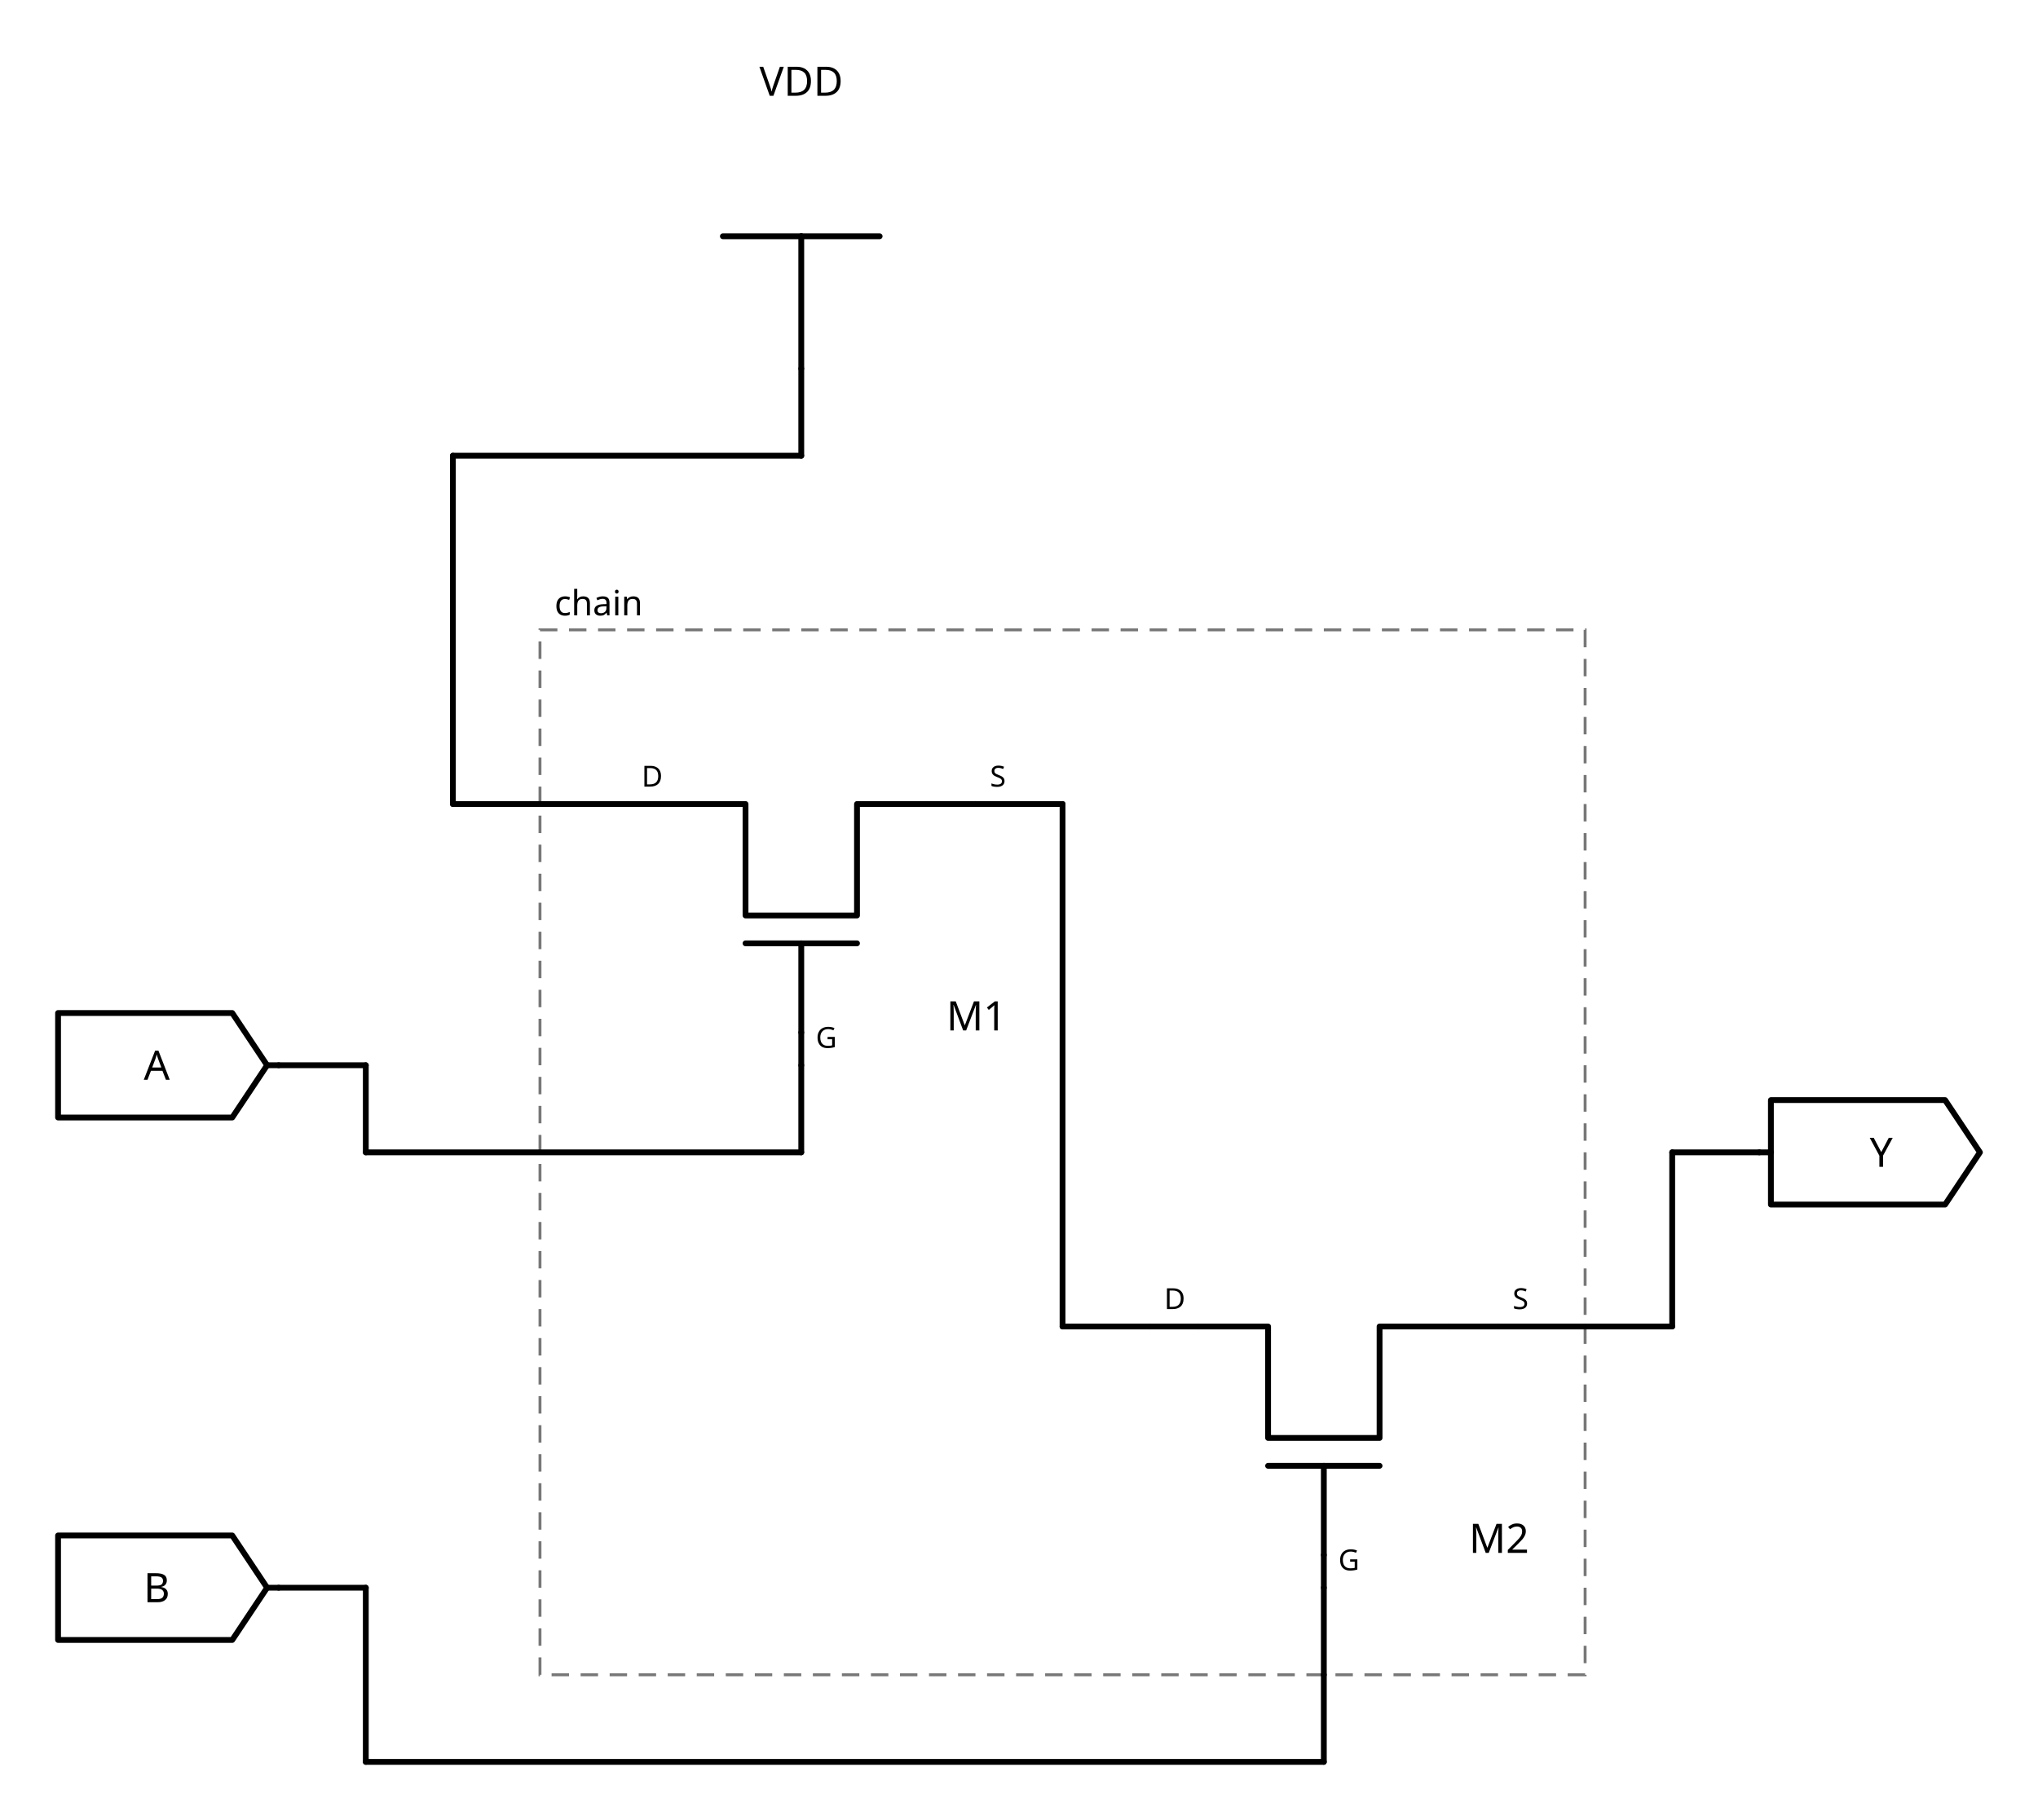
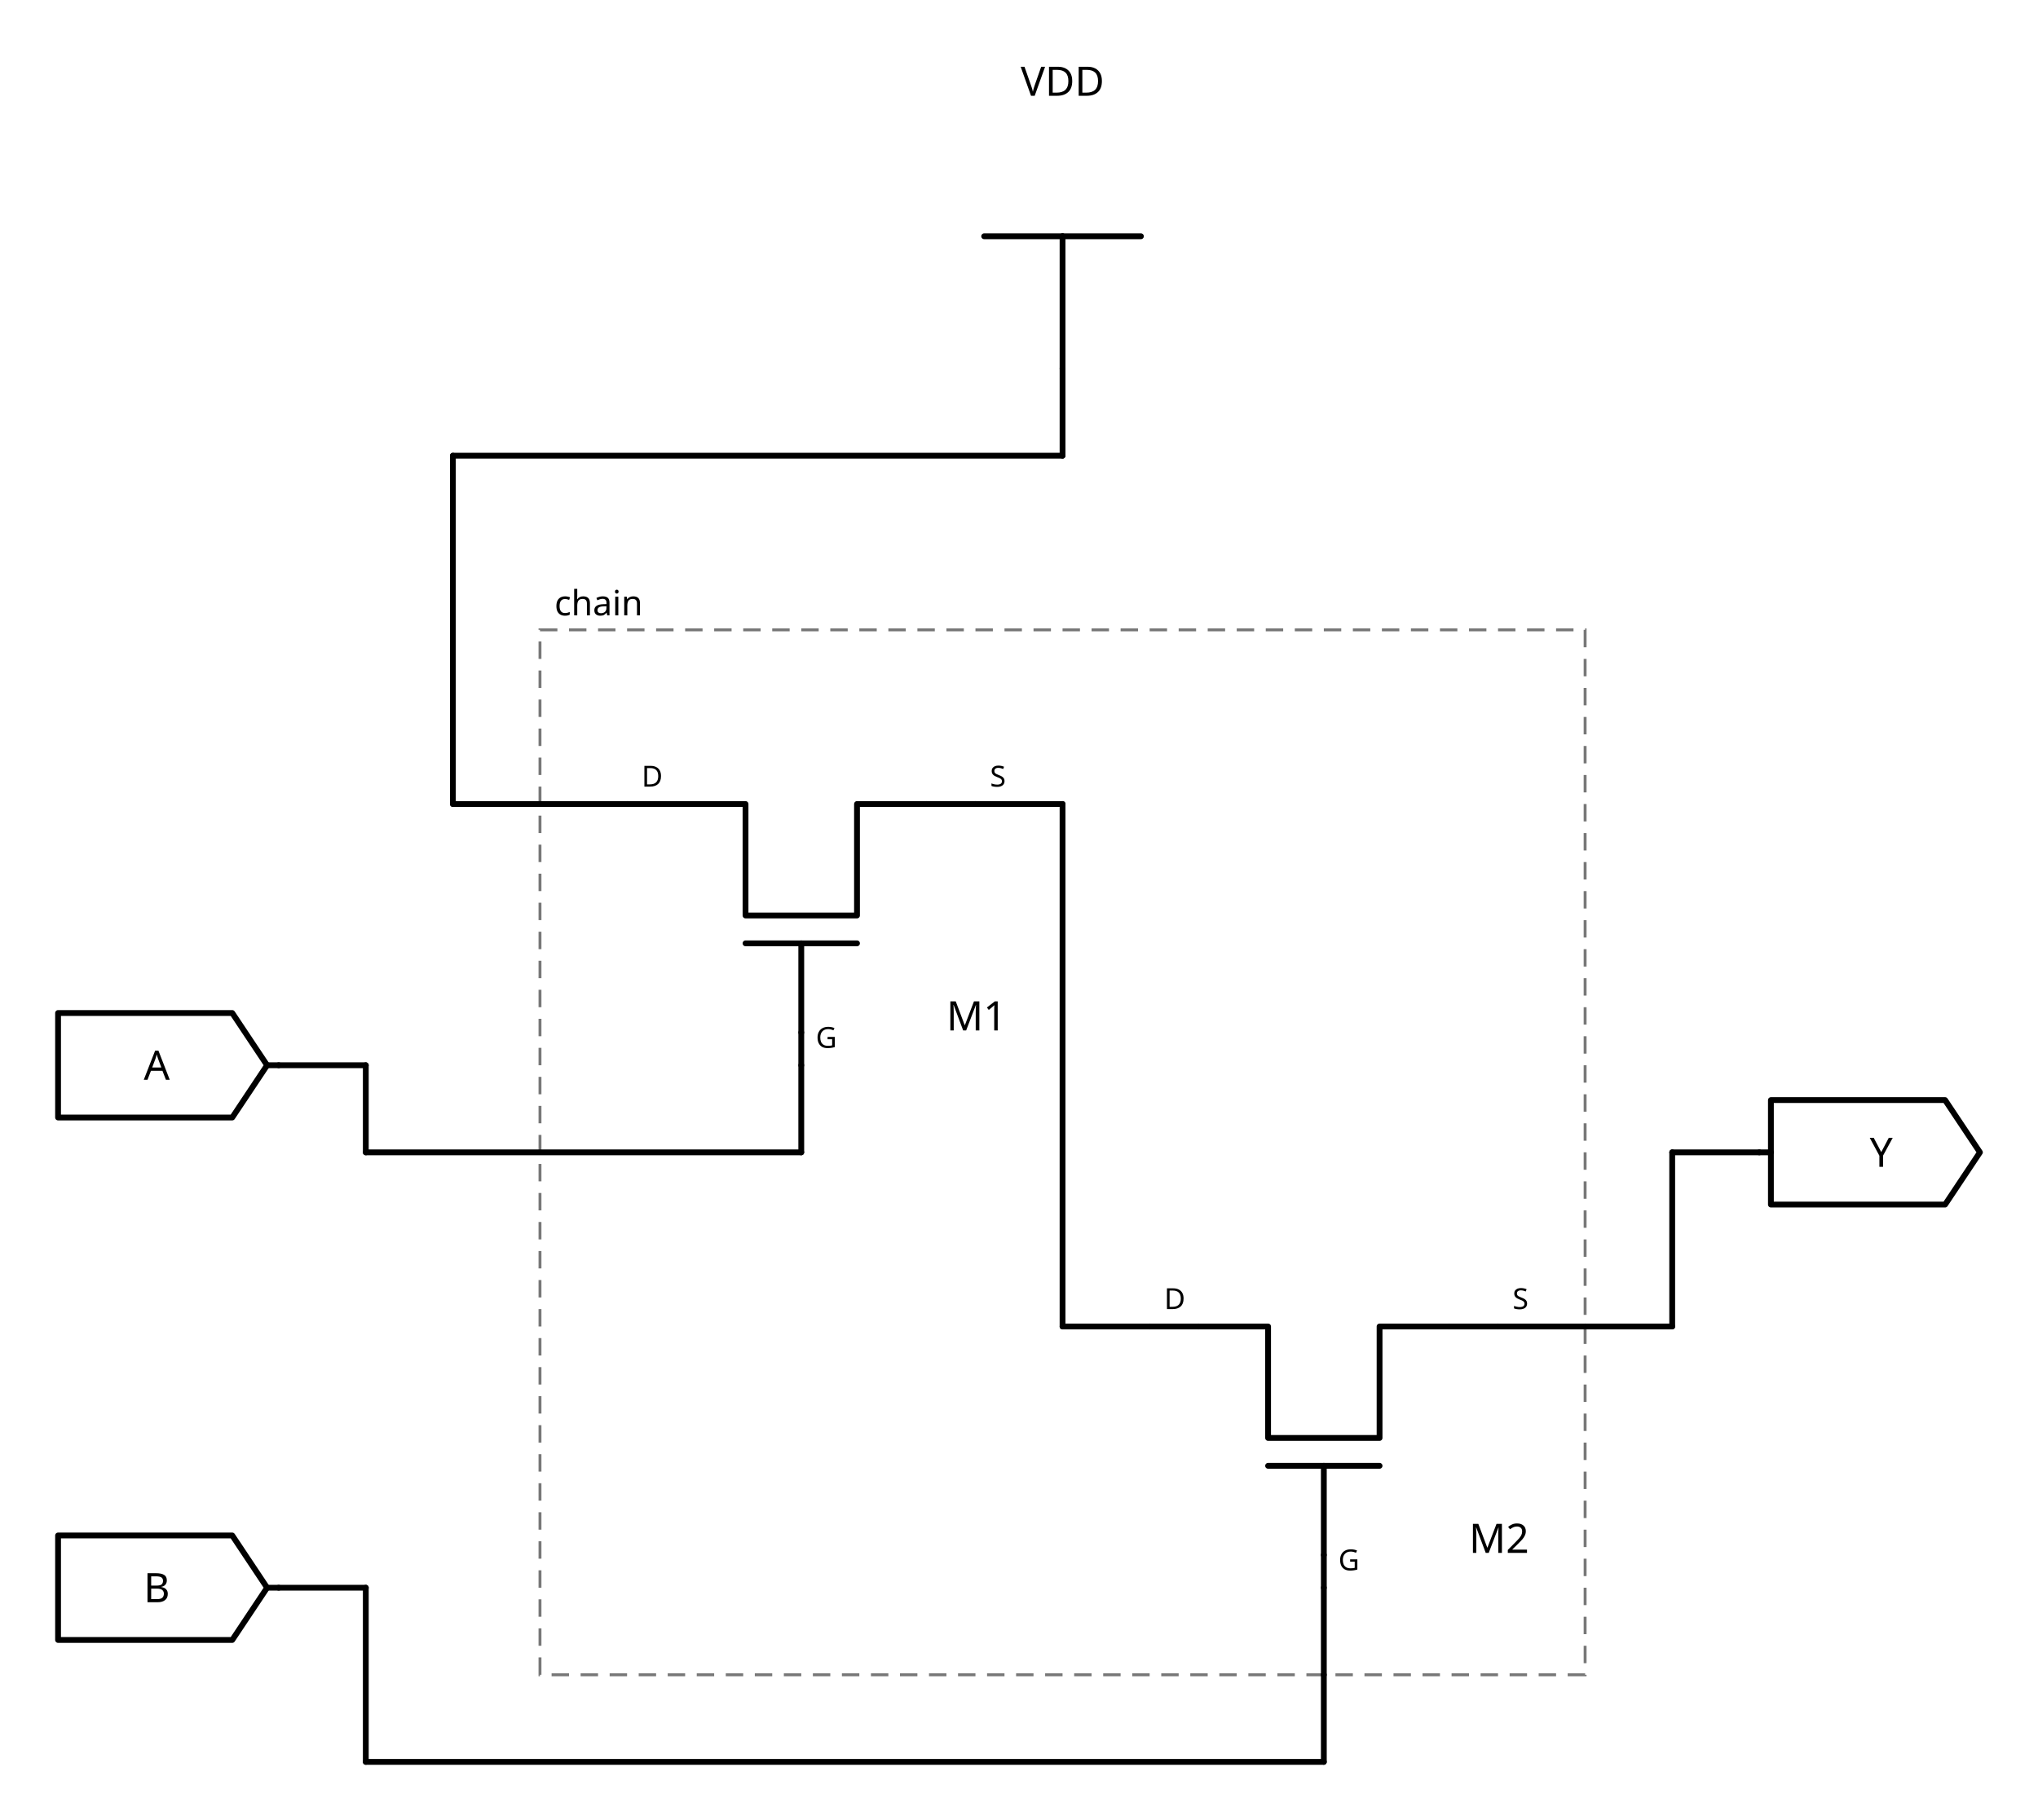
<svg xmlns="http://www.w3.org/2000/svg" id="fixture-explicit-lr" width="702" viewBox="24 -7 702 627" height="627" role="graphics-document document" aria-roledescription="circuitDiagram">
  <style>#fixture-explicit-lr{font-family:"trebuchet ms",verdana,arial,sans-serif;font-size:16px;fill:#333;}@keyframes edge-animation-frame{from{stroke-dashoffset:0;}}@keyframes dash{to{stroke-dashoffset:0;}}#fixture-explicit-lr .edge-animation-slow{stroke-dasharray:9,5!important;stroke-dashoffset:900;animation:dash 50s linear infinite;stroke-linecap:round;}#fixture-explicit-lr .edge-animation-fast{stroke-dasharray:9,5!important;stroke-dashoffset:900;animation:dash 20s linear infinite;stroke-linecap:round;}#fixture-explicit-lr .error-icon{fill:#552222;}#fixture-explicit-lr .error-text{fill:#552222;stroke:#552222;}#fixture-explicit-lr .edge-thickness-normal{stroke-width:1px;}#fixture-explicit-lr .edge-thickness-thick{stroke-width:3.5px;}#fixture-explicit-lr .edge-pattern-solid{stroke-dasharray:0;}#fixture-explicit-lr .edge-thickness-invisible{stroke-width:0;fill:none;}#fixture-explicit-lr .edge-pattern-dashed{stroke-dasharray:3;}#fixture-explicit-lr .edge-pattern-dotted{stroke-dasharray:2;}#fixture-explicit-lr .marker{fill:#333333;stroke:#333333;}#fixture-explicit-lr .marker.cross{stroke:#333333;}#fixture-explicit-lr svg{font-family:"trebuchet ms",verdana,arial,sans-serif;font-size:16px;}#fixture-explicit-lr p{margin:0;}#fixture-explicit-lr .node .neo-node{stroke:#9370DB;}#fixture-explicit-lr [data-look="neo"].node rect,#fixture-explicit-lr [data-look="neo"].cluster rect,#fixture-explicit-lr [data-look="neo"].node polygon{stroke:#9370DB;filter:drop-shadow(1px 2px 2px rgba(185, 185, 185, 1));}#fixture-explicit-lr [data-look="neo"].swimlane.cluster rect{filter:none;}#fixture-explicit-lr [data-look="neo"].node path{stroke:#9370DB;stroke-width:1px;}#fixture-explicit-lr [data-look="neo"].node .outer-path{filter:drop-shadow(1px 2px 2px rgba(185, 185, 185, 1));}#fixture-explicit-lr [data-look="neo"].node .neo-line path{stroke:#9370DB;filter:none;}#fixture-explicit-lr [data-look="neo"].node circle{stroke:#9370DB;filter:drop-shadow(1px 2px 2px rgba(185, 185, 185, 1));}#fixture-explicit-lr [data-look="neo"].node circle .state-start{fill:#000000;}#fixture-explicit-lr [data-look="neo"].icon-shape .icon{fill:#9370DB;filter:drop-shadow(1px 2px 2px rgba(185, 185, 185, 1));}#fixture-explicit-lr [data-look="neo"].icon-shape .icon-neo path{stroke:#9370DB;filter:drop-shadow(1px 2px 2px rgba(185, 185, 185, 1));}#fixture-explicit-lr :root{--mermaid-font-family:"trebuchet ms",verdana,arial,sans-serif;}</style>
  <g />
  <g data-circuit="drawing">
    <g data-layer="frames">
      <rect x="210" y="210" width="360" height="360" fill="none" stroke="#777" stroke-width="1" data-stage="0" stroke-dasharray="6 4" />
      <text x="215" y="205" fill="black" stroke="none" font-size="12" font-family="sans-serif">
        <tspan x="215" dy="0">chain</tspan>
      </text>
    </g>
    <g fill="none" stroke="black" stroke-width="2" stroke-linecap="round" data-layer="wires">
      <g data-net="A">
        <path d="M 120 360 L 150 360" />
        <path d="M 300 360 L 300 390" />
        <path d="M 300 390 L 150 390" />
        <path d="M 150 390 L 150 360" />
      </g>
      <g data-net="B">
        <path d="M 120 540 L 150 540" />
        <path d="M 480 540 L 480 570" />
        <path d="M 480 570 L 480 600" />
        <path d="M 480 600 L 150 600" />
        <path d="M 150 600 L 150 540" />
      </g>
      <g data-net="Y">
        <path d="M 630 390 L 600 390" />
        <path d="M 540 450 L 570 450" />
        <path d="M 570 450 L 600 450" />
        <path d="M 600 450 L 600 390" />
      </g>
      <g data-net="VDD">
-         <path d="M 300 120 L 300 150" />
+         <path d="M 390 120 L 390 150" />
        <path d="M 240 270 L 210 270" />
        <path d="M 210 270 L 180 270" />
        <path d="M 180 270 L 180 150" />
-         <path d="M 180 150 L 300 150" />
+         <path d="M 180 150 L 390 150" />
      </g>
      <g data-net="@implicit:M1:S">
        <path d="M 360 270 L 390 270" />
        <path d="M 420 450 L 390 450" />
        <path d="M 390 450 L 390 270" />
      </g>
    </g>
    <g data-layer="symbols">
      <g transform="matrix(-1.8369701987210297e-16 -1 1 -1.8369701987210297e-16 240 360)" data-symbol="nmos" data-device="M1">
        <g id="fixture-explicit-lr-symbol-0-0" fill="none" stroke="#000" stroke-width="2" stroke-linecap="round" stroke-linejoin="round">
          <path d="M 90 16.8 L 90 40.8 L 51.6 40.8 L 51.6 79.2 L 90 79.2 L 90 103.2" id="fixture-explicit-lr-symbol-0-1" stroke="#000" fill="none" stroke-width="2" stroke-linecap="round" stroke-linejoin="round" />
          <path d="M 42 40.8 L 42 79.2" id="fixture-explicit-lr-symbol-0-2" stroke="#000" fill="none" stroke-width="2" stroke-linecap="round" stroke-linejoin="round" />
          <path d="M 42 60 L 11.28 60" id="fixture-explicit-lr-symbol-0-3" stroke="#000" fill="none" stroke-width="2" stroke-linecap="round" stroke-linejoin="round" />
          <line id="fixture-explicit-lr-symbol-0-4" x1="0" y1="60" x2="11.28" y2="60" />
          <line id="fixture-explicit-lr-symbol-0-5" x1="90" y1="0" x2="90" y2="16.8" />
          <line id="fixture-explicit-lr-symbol-0-6" x1="90" y1="103.2" x2="90" y2="120" />
        </g>
      </g>
      <g transform="matrix(-1.8369701987210297e-16 -1 1 -1.8369701987210297e-16 420 540)" data-symbol="nmos" data-device="M2">
        <g id="fixture-explicit-lr-symbol-1-0" fill="none" stroke="#000" stroke-width="2" stroke-linecap="round" stroke-linejoin="round">
          <path d="M 90 16.8 L 90 40.8 L 51.6 40.8 L 51.6 79.2 L 90 79.2 L 90 103.2" id="fixture-explicit-lr-symbol-1-1" stroke="#000" fill="none" stroke-width="2" stroke-linecap="round" stroke-linejoin="round" />
          <path d="M 42 40.8 L 42 79.2" id="fixture-explicit-lr-symbol-1-2" stroke="#000" fill="none" stroke-width="2" stroke-linecap="round" stroke-linejoin="round" />
          <path d="M 42 60 L 11.28 60" id="fixture-explicit-lr-symbol-1-3" stroke="#000" fill="none" stroke-width="2" stroke-linecap="round" stroke-linejoin="round" />
          <line id="fixture-explicit-lr-symbol-1-4" x1="0" y1="60" x2="11.28" y2="60" />
          <line id="fixture-explicit-lr-symbol-1-5" x1="90" y1="0" x2="90" y2="16.8" />
          <line id="fixture-explicit-lr-symbol-1-6" x1="90" y1="103.2" x2="90" y2="120" />
        </g>
      </g>
      <g transform="matrix(1 0 0 1 0 300)" data-symbol="pinIn" data-net-symbol="A">
        <g id="fixture-explicit-lr-symbol-2-0" fill="none" stroke="#000" stroke-width="2" stroke-linecap="round" stroke-linejoin="round">
          <polygon id="fixture-explicit-lr-symbol-2-1" points="44,42 104,42 116,60 104,78 44,78" />
          <line id="fixture-explicit-lr-symbol-2-2" x1="116" y1="60" x2="120" y2="60" />
        </g>
      </g>
      <g transform="matrix(1 0 0 1 0 480)" data-symbol="pinIn" data-net-symbol="B">
        <g id="fixture-explicit-lr-symbol-3-0" fill="none" stroke="#000" stroke-width="2" stroke-linecap="round" stroke-linejoin="round">
          <polygon id="fixture-explicit-lr-symbol-3-1" points="44,42 104,42 116,60 104,78 44,78" />
          <line id="fixture-explicit-lr-symbol-3-2" x1="116" y1="60" x2="120" y2="60" />
        </g>
      </g>
      <g transform="matrix(1 0 0 1 630 330)" data-symbol="pinOut" data-net-symbol="Y">
        <g id="fixture-explicit-lr-symbol-4-0" fill="none" stroke="#000" stroke-width="2" stroke-linecap="round" stroke-linejoin="round">
          <line id="fixture-explicit-lr-symbol-4-1" x1="0" y1="60" x2="4" y2="60" />
          <polygon id="fixture-explicit-lr-symbol-4-2" points="4,42 64,42 76,60 64,78 4,78" />
        </g>
      </g>
-       <g transform="matrix(1 0 0 1 240 0)" data-symbol="supplyNet" data-net-symbol="VDD">
+       <g transform="matrix(1 0 0 1 330 0)" data-symbol="supplyNet" data-net-symbol="VDD">
        <g id="fixture-explicit-lr-symbol-5-0" fill="none" stroke="#000" stroke-width="2" stroke-linecap="round" stroke-linejoin="round">
          <path d="M 60 120 L 60 74.4" id="fixture-explicit-lr-symbol-5-1" stroke="#000" fill="none" stroke-width="2" stroke-linecap="round" stroke-linejoin="round" />
          <path d="M 60 74.4 L 33 74.4" id="fixture-explicit-lr-symbol-5-2" stroke="#000" fill="none" stroke-width="2" stroke-linecap="round" stroke-linejoin="round" />
          <path d="M 60 74.4 L 87 74.4" id="fixture-explicit-lr-symbol-5-3" stroke="#000" fill="none" stroke-width="2" stroke-linecap="round" stroke-linejoin="round" />
        </g>
      </g>
    </g>
    <g data-layer="labels">
      <text x="350" y="348" fill="black" stroke="none" font-size="14" font-family="sans-serif" data-device-label="M1">
        <tspan x="350" dy="0">M1</tspan>
      </text>
      <text x="305" y="354" fill="black" stroke="none" font-size="10" font-family="sans-serif" data-terminal="M1:G">
        <tspan x="305" dy="0">G</tspan>
      </text>
      <text x="245" y="264" fill="black" stroke="none" font-size="10" font-family="sans-serif" data-terminal="M1:D">
        <tspan x="245" dy="0">D</tspan>
      </text>
      <text x="365" y="264" fill="black" stroke="none" font-size="10" font-family="sans-serif" data-terminal="M1:S">
        <tspan x="365" dy="0">S</tspan>
      </text>
      <text x="530" y="528" fill="black" stroke="none" font-size="14" font-family="sans-serif" data-device-label="M2">
        <tspan x="530" dy="0">M2</tspan>
      </text>
      <text x="485" y="534" fill="black" stroke="none" font-size="10" font-family="sans-serif" data-terminal="M2:G">
        <tspan x="485" dy="0">G</tspan>
      </text>
      <text x="425" y="444" fill="black" stroke="none" font-size="10" font-family="sans-serif" data-terminal="M2:D">
        <tspan x="425" dy="0">D</tspan>
      </text>
      <text x="545" y="444" fill="black" stroke="none" font-size="10" font-family="sans-serif" data-terminal="M2:S">
        <tspan x="545" dy="0">S</tspan>
      </text>
      <text x="78" y="365" fill="black" stroke="none" font-size="14" font-family="sans-serif" text-anchor="middle" data-net-label="A">
        <tspan x="78" dy="0">A</tspan>
      </text>
      <text x="78" y="545" fill="black" stroke="none" font-size="14" font-family="sans-serif" text-anchor="middle" data-net-label="B">
        <tspan x="78" dy="0">B</tspan>
      </text>
      <text x="672" y="395" fill="black" stroke="none" font-size="14" font-family="sans-serif" text-anchor="middle" data-net-label="Y">
        <tspan x="672" dy="0">Y</tspan>
      </text>
-       <text x="300" y="26" fill="black" stroke="none" font-size="14" font-family="sans-serif" text-anchor="middle" data-net-label="VDD">
-         <tspan x="300" dy="0">VDD</tspan>
+       <text x="390" y="26" fill="black" stroke="none" font-size="14" font-family="sans-serif" text-anchor="middle" data-net-label="VDD">
+         <tspan x="390" dy="0">VDD</tspan>
      </text>
    </g>
  </g>
</svg>
